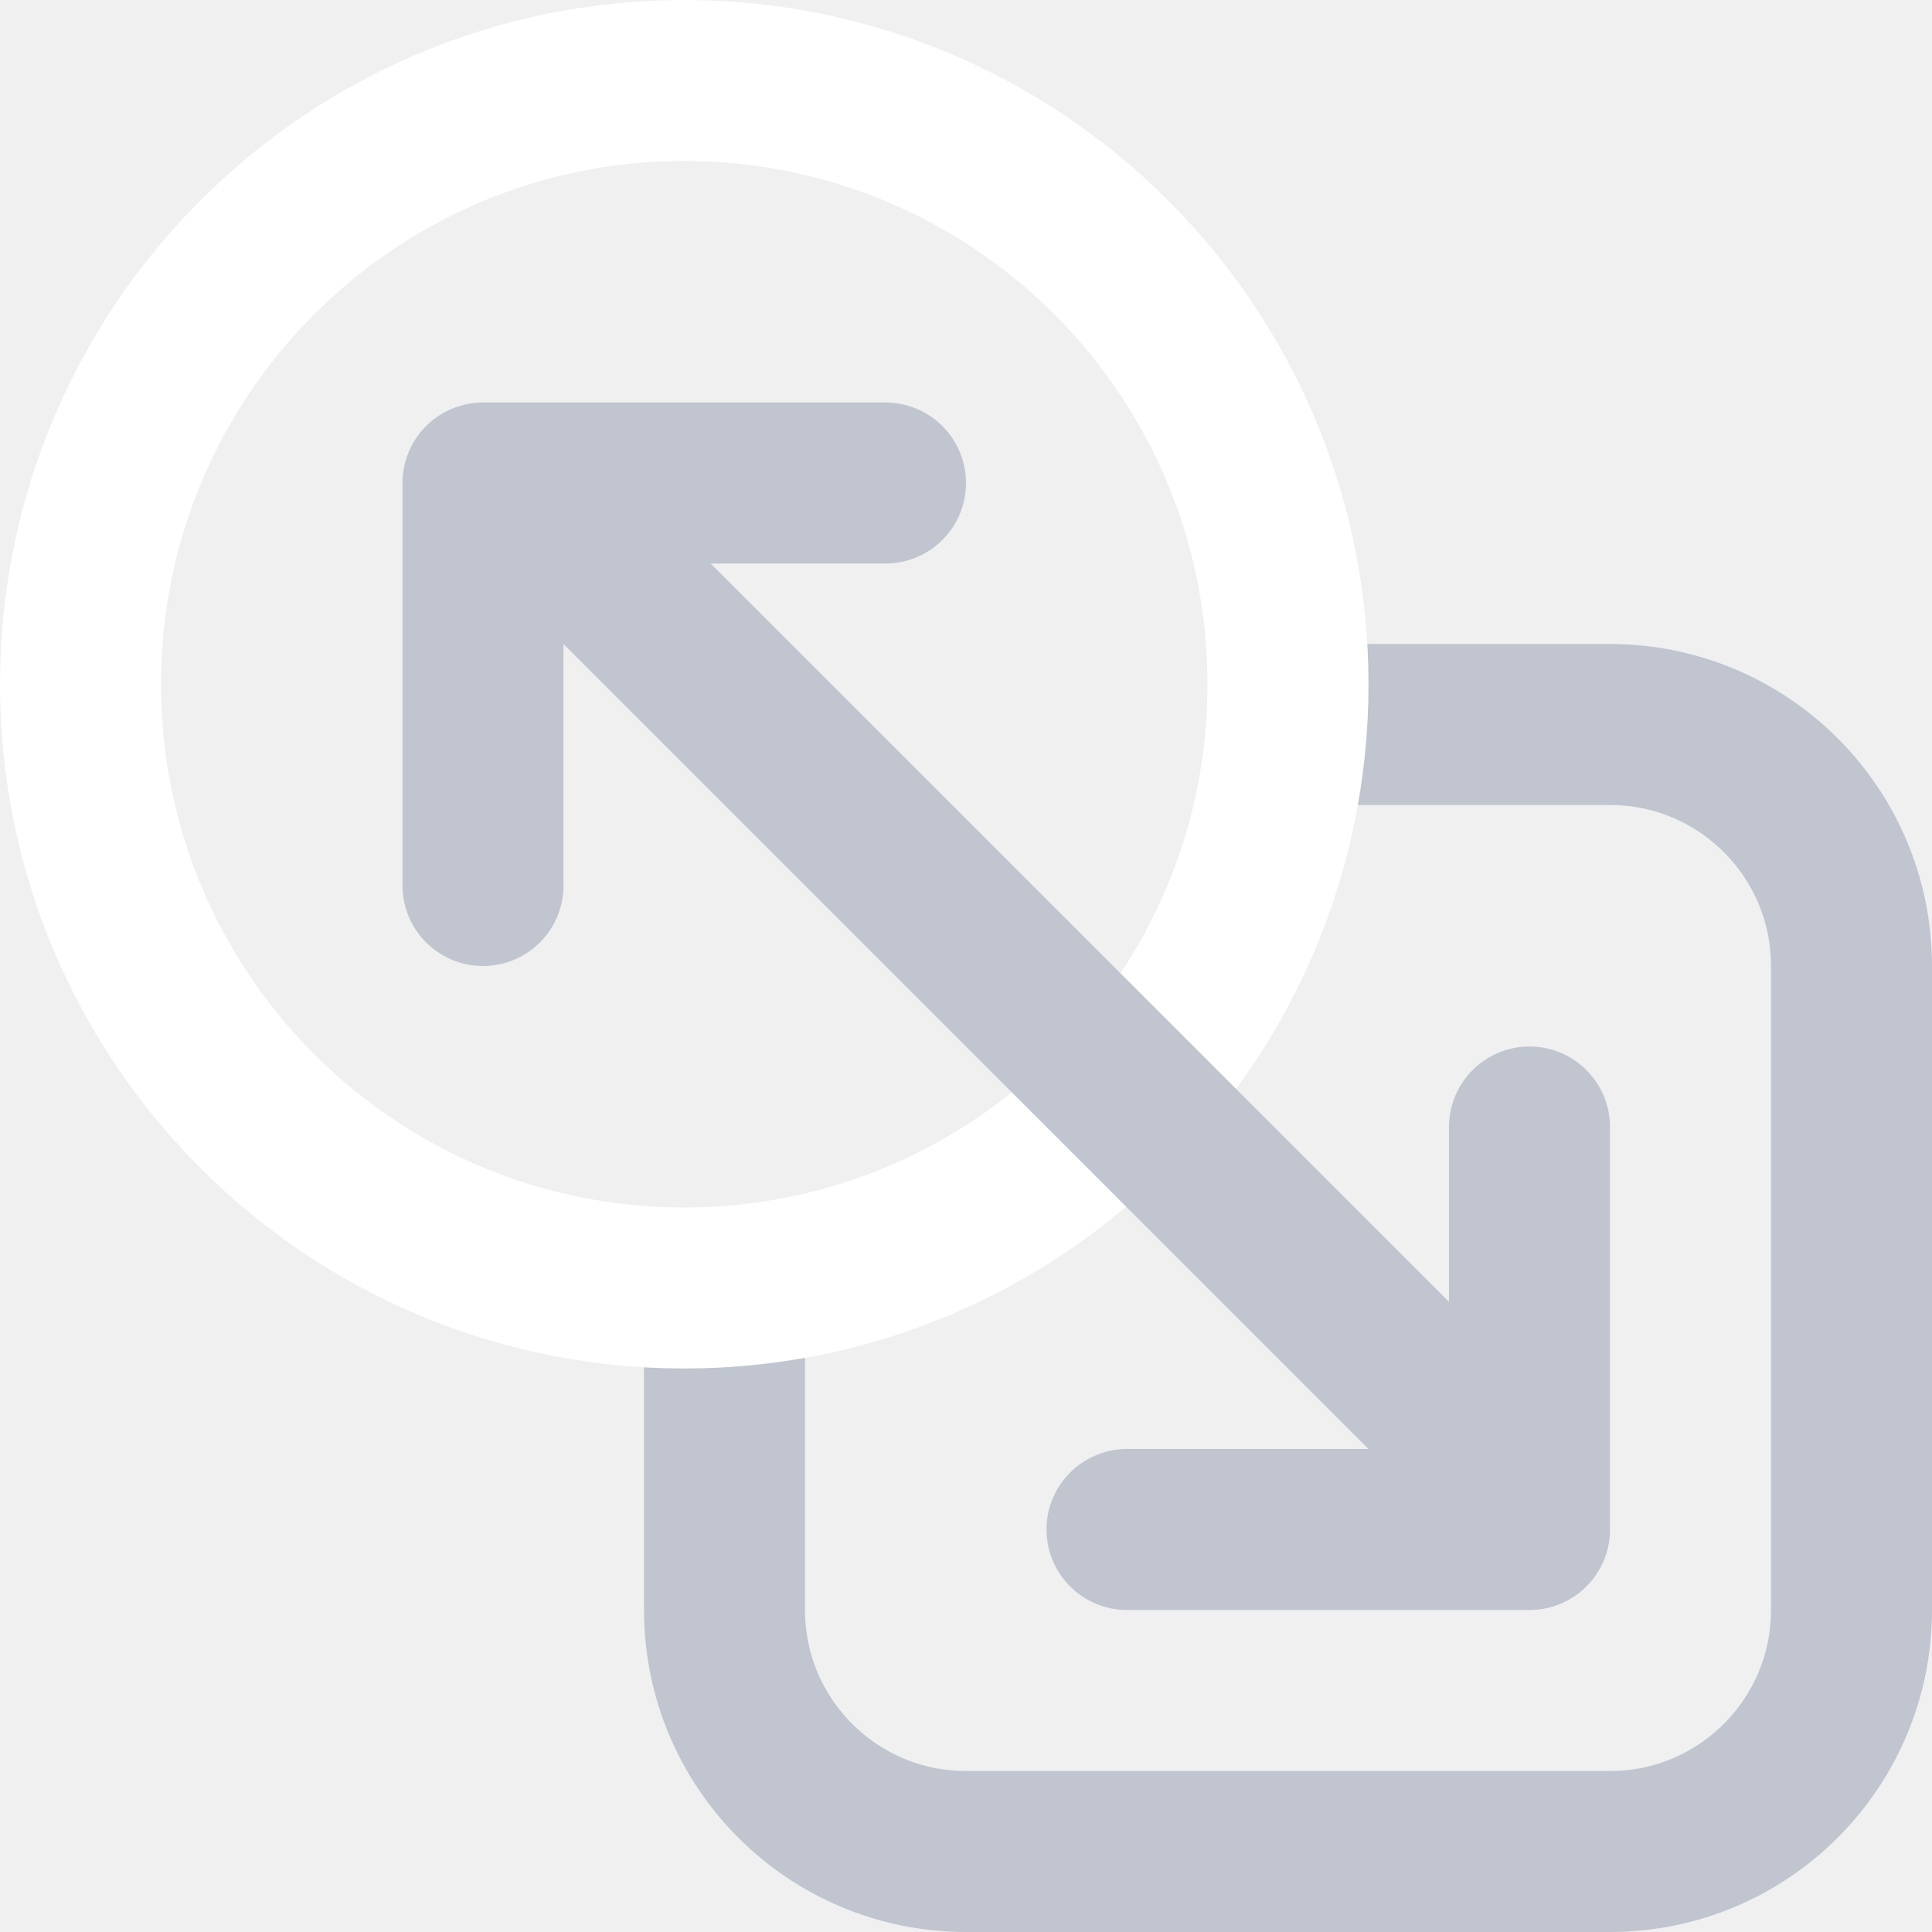
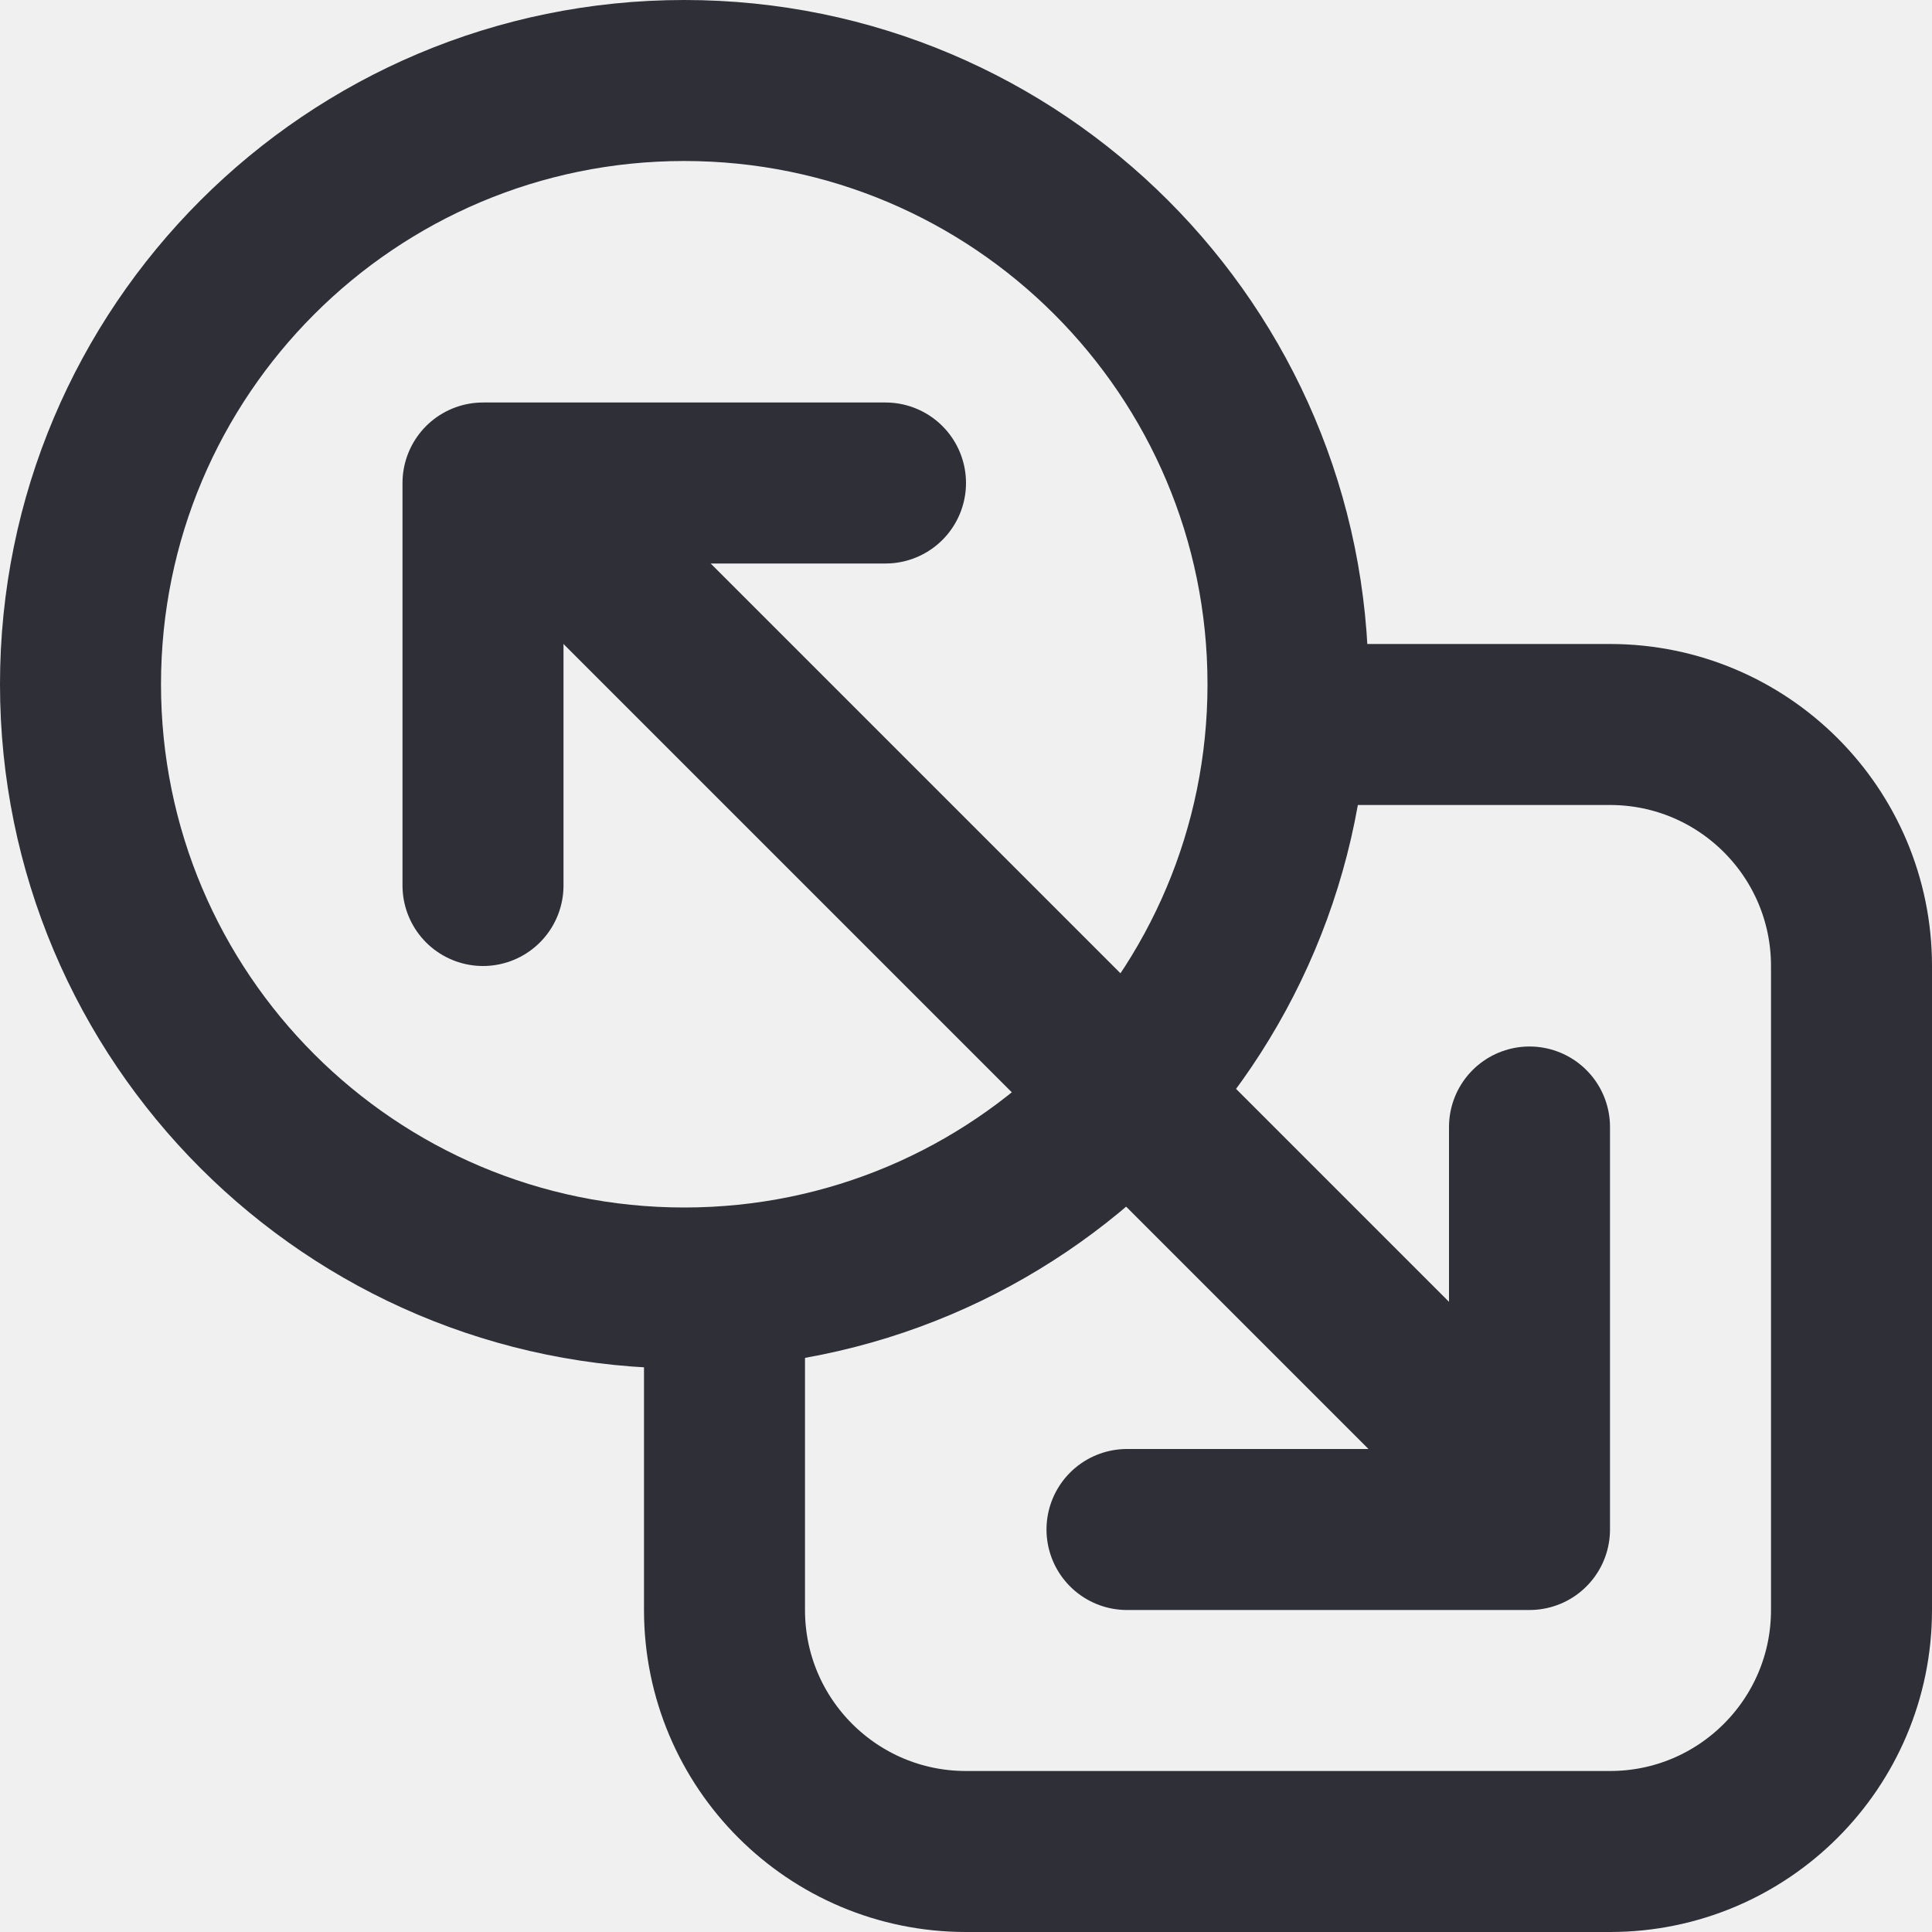
<svg xmlns="http://www.w3.org/2000/svg" width="20" height="20" viewBox="0 0 24 24" fill="none">
  <g clip-path="url(#clip0_2573_73593)">
-     <path d="M16 9H20C21.657 9 23 10.343 23 12V20C23 21.657 21.657 23 20 23H12C10.343 23 9 21.657 9 20V16" stroke="#C0C5CF" stroke-width="2" />
-     <circle cx="8.5" cy="8.5" r="7.5" stroke="white" stroke-width="2" />
-     <path d="M6 11V6H11" stroke="#C0C5CF" stroke-width="2" stroke-linecap="round" stroke-linejoin="round" />
-     <path d="M19 14L19 19L14 19" stroke="#C0C5CF" stroke-width="2" stroke-linecap="round" stroke-linejoin="round" />
-     <line x1="6.707" y1="6.293" x2="18.707" y2="18.293" stroke="#C0C5CF" stroke-width="2" />
+     <path d="M16 9H20C21.657 9 23 10.343 23 12V20C23 21.657 21.657 23 20 23H12C10.343 23 9 21.657 9 20V16" stroke="#2E2F37" stroke-width="2" />
+     <circle cx="8.5" cy="8.5" r="7.5" stroke="#2E2F37" stroke-width="2" />
+     <path d="M6 11V6H11" stroke="#2E2F37" stroke-width="2" stroke-linecap="round" stroke-linejoin="round" />
+     <path d="M19 14L19 19L14 19" stroke="#2E2F37" stroke-width="2" stroke-linecap="round" stroke-linejoin="round" />
+     <line x1="6.707" y1="6.293" x2="18.707" y2="18.293" stroke="#2E2F37" stroke-width="2" />
  </g>
  <defs>
    <clipPath id="clip0_2573_73593">
      <rect width="24" height="24" fill="none" />
    </clipPath>
  </defs>
</svg>
